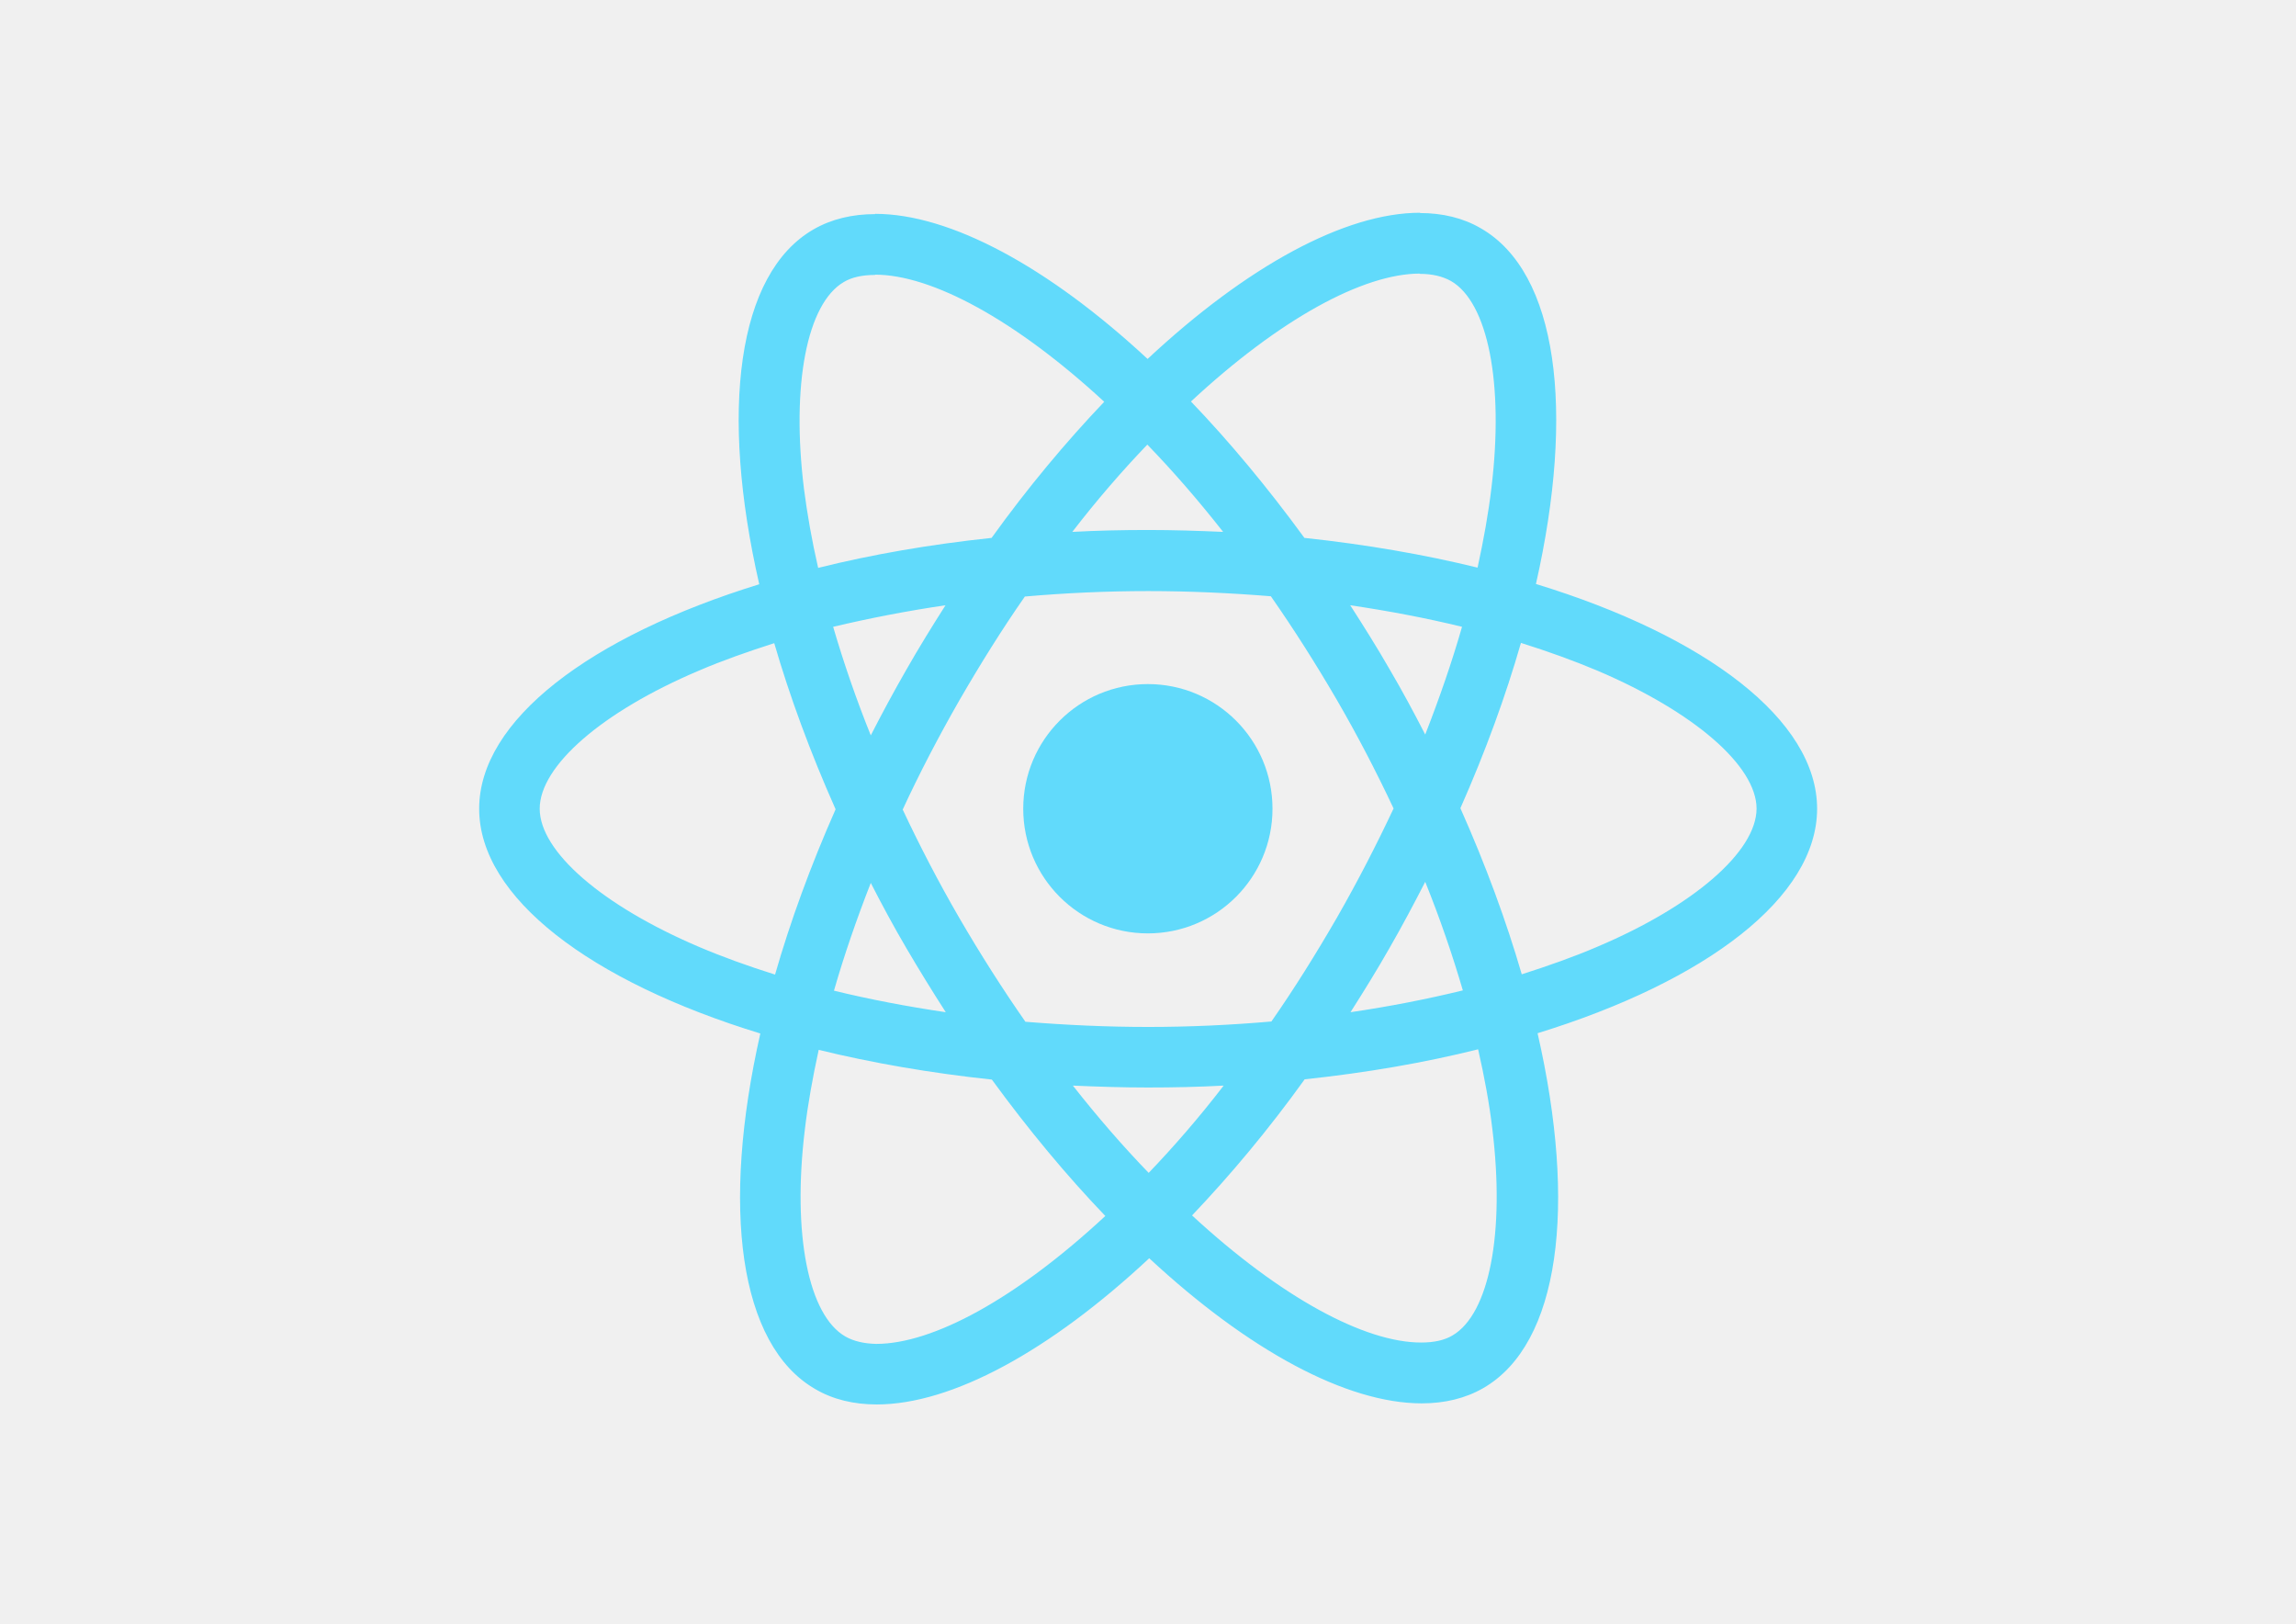
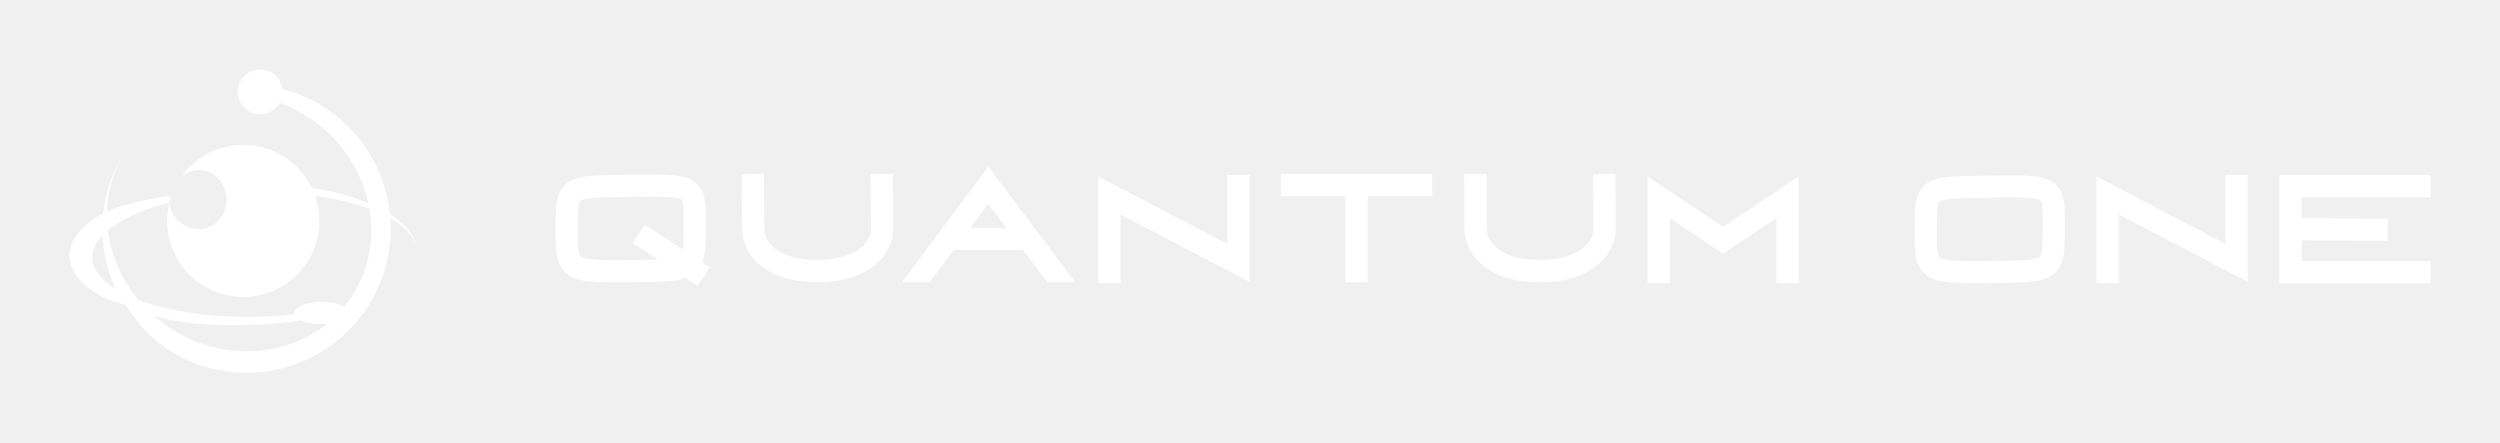
- <svg xmlns="http://www.w3.org/2000/svg" viewBox="0 0 841.9 595.3">
-   <g fill="#61DAFB">
-     <path d="M666.3 296.5c0-32.5-40.7-63.3-103.1-82.4 14.4-63.6 8-114.2-20.2-130.4-6.5-3.8-14.1-5.6-22.4-5.6v22.3c4.6 0 8.3.9 11.4 2.6 13.6 7.8 19.5 37.5 14.9 75.7-1.1 9.4-2.9 19.3-5.1 29.4-19.6-4.8-41-8.5-63.5-10.9-13.5-18.5-27.5-35.3-41.6-50 32.6-30.3 63.2-46.9 84-46.9V78c-27.5 0-63.5 19.6-99.9 53.6-36.4-33.8-72.4-53.2-99.9-53.2v22.3c20.7 0 51.4 16.5 84 46.6-14 14.7-28 31.4-41.3 49.9-22.6 2.4-44 6.1-63.6 11-2.3-10-4-19.7-5.2-29-4.7-38.2 1.1-67.9 14.6-75.8 3-1.8 6.9-2.6 11.5-2.6V78.5c-8.4 0-16 1.8-22.6 5.6-28.1 16.2-34.4 66.7-19.9 130.1-62.2 19.2-102.7 49.9-102.7 82.3 0 32.5 40.7 63.3 103.1 82.4-14.4 63.6-8 114.2 20.2 130.4 6.5 3.8 14.1 5.6 22.5 5.6 27.5 0 63.5-19.6 99.9-53.6 36.4 33.8 72.4 53.2 99.9 53.2 8.4 0 16-1.8 22.6-5.6 28.1-16.2 34.4-66.7 19.9-130.1 62-19.1 102.5-49.9 102.5-82.3zm-130.2-66.7c-3.7 12.9-8.3 26.2-13.5 39.5-4.1-8-8.4-16-13.1-24-4.6-8-9.5-15.8-14.4-23.4 14.2 2.1 27.9 4.7 41 7.9zm-45.8 106.5c-7.8 13.5-15.8 26.3-24.1 38.2-14.9 1.3-30 2-45.2 2-15.1 0-30.2-.7-45-1.9-8.3-11.9-16.4-24.6-24.2-38-7.6-13.1-14.5-26.4-20.8-39.8 6.2-13.4 13.2-26.8 20.7-39.9 7.8-13.5 15.8-26.3 24.1-38.2 14.9-1.3 30-2 45.2-2 15.1 0 30.2.7 45 1.9 8.3 11.9 16.4 24.6 24.2 38 7.6 13.1 14.5 26.4 20.8 39.8-6.3 13.4-13.2 26.8-20.7 39.9zm32.3-13c5.4 13.4 10 26.8 13.8 39.8-13.1 3.2-26.9 5.9-41.2 8 4.9-7.7 9.8-15.6 14.4-23.7 4.6-8 8.9-16.1 13-24.1zM421.2 430c-9.3-9.6-18.6-20.3-27.8-32 9 .4 18.2.7 27.5.7 9.4 0 18.7-.2 27.8-.7-9 11.7-18.3 22.4-27.5 32zm-74.4-58.9c-14.2-2.1-27.9-4.7-41-7.9 3.7-12.9 8.3-26.2 13.5-39.5 4.1 8 8.4 16 13.1 24 4.7 8 9.5 15.8 14.4 23.4zM420.7 163c9.3 9.6 18.6 20.3 27.8 32-9-.4-18.2-.7-27.5-.7-9.4 0-18.7.2-27.8.7 9-11.7 18.3-22.4 27.5-32zm-74 58.9c-4.9 7.7-9.8 15.6-14.4 23.7-4.6 8-8.9 16-13 24-5.4-13.4-10-26.8-13.8-39.8 13.1-3.1 26.9-5.8 41.2-7.9zm-90.5 125.2c-35.4-15.1-58.3-34.9-58.3-50.6 0-15.7 22.9-35.6 58.3-50.6 8.6-3.7 18-7 27.7-10.1 5.7 19.6 13.2 40 22.5 60.9-9.2 20.8-16.6 41.1-22.2 60.6-9.9-3.1-19.3-6.5-28-10.2zM310 490c-13.6-7.8-19.5-37.5-14.9-75.7 1.1-9.4 2.9-19.3 5.1-29.4 19.6 4.8 41 8.5 63.5 10.9 13.5 18.5 27.5 35.3 41.6 50-32.6 30.3-63.2 46.9-84 46.9-4.5-.1-8.3-1-11.3-2.7zm237.2-76.2c4.7 38.2-1.1 67.9-14.6 75.8-3 1.8-6.9 2.6-11.5 2.6-20.7 0-51.4-16.5-84-46.6 14-14.7 28-31.4 41.3-49.9 22.6-2.4 44-6.1 63.6-11 2.3 10.1 4.1 19.8 5.2 29.1zm38.5-66.7c-8.6 3.7-18 7-27.7 10.1-5.7-19.6-13.2-40-22.5-60.9 9.2-20.8 16.6-41.1 22.2-60.6 9.9 3.1 19.3 6.5 28.1 10.2 35.4 15.1 58.3 34.9 58.3 50.6-.1 15.7-23 35.6-58.4 50.6zM320.8 78.4z" />
-     <circle cx="420.9" cy="296.5" r="45.7" />
-     <path d="M520.5 78.1z" />
+ <svg xmlns="http://www.w3.org/2000/svg" version="1.1" width="3176.471" height="561.883" viewBox="0 0 3176.471 561.883">
+   <g transform="scale(8.823529) translate(10, 10)">
+     <defs id="SvgjsDefs3203">
+       <linearGradient id="SvgjsLinearGradient3208">
+         <stop id="SvgjsStop3209" stop-color="#00ff8f" offset="0" />
+         <stop id="SvgjsStop3210" stop-color="#00a1ff" offset="1" />
+       </linearGradient>
+     </defs>
+     <g id="SvgjsG3204" featureKey="5TMTKC-0" transform="matrix(0.5415569,0,0,0.5415569,-1.611994,-4.526274)" fill="#fff">
+       <path d="M18.127,29.497c-3.363,5.156-5.037,10.954-5.161,16.799c-0.358,0.191-0.708,0.388-1.047,0.584  c0.588-5.979,2.599-11.904,6.132-17.269C18.074,29.574,18.1,29.536,18.127,29.497z M95.303,56.635c0,0.021-0.003,0.043-0.003,0.065  c-0.093-3.274-2.66-6.282-7.015-8.765c0.593,8.123-1.391,16.497-6.215,23.825c-11.64,17.681-35.408,22.573-53.085,10.936  c-4.403-2.899-8.013-7.067-10.771-11.189c-0.002,0-0.005-0.507-0.008-0.507h-0.002C8.939,69,3.081,63.362,2.978,57.846  c-0.08-4.241,3.252-7.965,8.94-11.225c0.34-0.196,0.691-0.264,1.049-0.455c4.583-2.437,16.997-4.293,16.997-4.293  s-0.322,1.005-0.411,1.913c-7.06,1.788-12.765,4.33-16.346,7.279c0.807,6.634,3.57,13.116,8.076,18.551  c7.906,2.991,18.979,4.74,31.205,4.512c3.532-0.065,6.958-0.289,10.242-0.661c-0.021-0.079-0.034-0.162-0.034-0.244  c-0.029-1.628,3.161-3.008,7.132-3.081c2.62-0.048,4.925,0.481,6.195,1.32c0.703-0.854,1.363-1.75,1.983-2.692  c4.663-7.079,6.116-15.391,4.742-23.369c-4.089-1.514-8.999-2.697-14.462-3.456c0.736,2.092,1.135,4.344,1.135,6.686  c0,11.169-9.055,20.224-20.224,20.224c-11.168,0-20.223-9.055-20.223-20.224c0-1.657,0.199-3.27,0.578-4.812c0,0-0.185,0.046,0,0  c0.337,3.995,4.002,7,7.843,7c4.063,0,7.36-3.512,7.36-7.842c0-0.136-0.003-0.274-0.011-0.409c-0.002-0.09-0.011-0.18-0.019-0.271  c-0.024-0.311-0.063-0.618-0.122-0.917c-0.183-0.934-0.52-1.806-0.987-2.586c-1.04-1.756-2.718-3.042-4.691-3.485  c-0.204-0.045-0.411-0.082-0.621-0.111c-0.148-0.018-0.3-0.034-0.451-0.045c-0.162-0.011-0.324-0.016-0.488-0.016  c-0.104,0-0.204,0.002-0.305,0.009c-1.604,0.068-3.098,0.681-4.275,1.67c3.671-5.092,9.657-8.408,16.412-8.408  c8.016,0,14.941,4.664,18.214,11.423c0.002,0.008,0.007,0.056,0.011,0.062C73.111,40.809,78.215,42,82.449,44h0.012  c-1.934-9-7.416-17.315-15.909-22.907c-2.45-1.613-5.011-2.923-7.633-3.902c-0.076,0.148-0.165,0.284-0.258,0.425  c-1.813,2.753-5.514,3.512-8.267,1.698c-2.753-1.811-3.515-5.514-1.703-8.267c1.814-2.756,5.511-3.518,8.267-1.704  c1.506,0.992,2.419,2.554,2.634,4.211c3.997,1.027,7.898,2.721,11.543,5.122c10.009,6.591,15.922,17.072,17.051,28.136  C92.632,49.628,95.234,52.972,95.303,56.635z M15.244,66.719c-2.068-4.504-3.246-9.37-3.474-14.309  c-1.795,1.869-2.761,3.882-2.721,5.964C9.107,61.464,11.364,64.315,15.244,66.719z M71.533,75.93  c-0.513,0.059-1.045,0.093-1.595,0.104c-2.177,0.04-4.135-0.321-5.46-0.92c-4.689,0.748-9.729,1.112-14.986,1.21  C40.838,76.487,32.725,76,25.774,74h-0.003c-0.011,0-0.023,0.074-0.034,0.07c1.223,1.054,2.528,2.08,3.915,2.992  C43.215,85.99,60.237,85.112,71.533,75.93z" />
+     </g>
+     <g id="SvgjsG3205" featureKey="nameFeature-0" transform="matrix(1.365719,0,0,1.365719,67.72073,3.468942)" fill="#fff">
+       <path d="M17.933 18.332 l-1.282 1.948 l-1.259 -0.829 c-1.131 0.4 -2.809 0.417 -5.794 0.447 c-0.579 0.006 -1.112 0.01 -1.605 0.01 c-2.935 0 -4.411 -0.155 -5.354 -1.092 c-0.982 -0.976 -0.976 -2.413 -0.968 -4.588 c0.009 -2.427 0.015 -3.892 1.245 -4.801 c1.061 -0.784 2.603 -0.805 5.98 -0.851 l0.674 -0.009 c4.209 -0.06 5.951 -0.085 7.036 0.99 c0.918 0.91 0.91 2.226 0.899 4.218 c-0.001 0.148 -0.002 0.302 -0.002 0.461 c-0.004 1.182 -0.008 2.037 -0.132 2.757 c-0.042 0.243 -0.106 0.528 -0.222 0.82 z M9.574 17.566 c1.095 -0.011 2.067 -0.021 2.876 -0.052 l-2.654 -1.747 l1.282 -1.948 l4.015 2.643 c0.07 -0.524 0.073 -1.302 0.077 -2.234 c0.001 -0.161 0.001 -0.316 0.002 -0.466 c0.007 -1.145 0.013 -2.329 -0.209 -2.549 c-0.276 -0.273 -1.512 -0.336 -3.158 -0.336 c-0.677 0 -1.424 0.011 -2.202 0.022 l-0.676 0.009 c-2.419 0.032 -4.167 0.056 -4.625 0.394 c-0.289 0.213 -0.293 1.475 -0.299 2.935 c-0.005 1.356 -0.01 2.637 0.28 2.925 c0.456 0.453 2.914 0.428 5.291 0.404 z M37.227 8.487 l0.042 5.7 c0.017 1.261 -0.492 2.486 -1.433 3.448 c-0.998 1.02 -2.941 2.242 -6.527 2.268 c-0.035 0 -0.07 0 -0.104 0 c-2.715 0 -4.982 -0.78 -6.393 -2.201 c-0.97 -0.977 -1.495 -2.222 -1.48 -3.506 l-0.042 -5.692 l2.348 -0.017 l0.042 5.717 l-0 0.013 c-0.01 0.662 0.267 1.296 0.799 1.832 c0.98 0.987 2.689 1.522 4.814 1.507 c2.168 -0.016 3.896 -0.571 4.866 -1.563 c0.509 -0.52 0.773 -1.135 0.764 -1.776 l0 -0.008 l-0.042 -5.704 z M47.295 7.711 l9.177 12.19 l-2.951 0 l-2.566 -3.397 l-7.32 0 l-2.529 3.397 l-2.918 0 z M45.396 14.156 l3.798 0 l-1.899 -2.532 z M72.479 8.593 l2.348 0 l0 11.25 l-13.59 -7.098 l0 7.256 l-2.348 0 l0 -11.25 l13.59 7.098 l0 -7.256 z M78.169 8.475 l15.938 0 l0 2.348 l-6.795 0 l0 9.093 l-2.348 0 l0 -9.093 l-6.795 0 l0 -2.348 z M113.407 8.487 l0.042 5.7 c0.017 1.261 -0.492 2.486 -1.433 3.448 c-0.998 1.02 -2.941 2.242 -6.527 2.268 c-0.035 0 -0.07 0 -0.104 0 c-2.715 0 -4.982 -0.78 -6.393 -2.201 c-0.97 -0.977 -1.495 -2.222 -1.48 -3.506 l-0.042 -5.692 l2.348 -0.017 l0.042 5.717 l-0 0.013 c-0.01 0.662 0.267 1.296 0.799 1.832 c0.98 0.987 2.689 1.522 4.814 1.507 c2.168 -0.016 3.896 -0.571 4.866 -1.563 c0.509 -0.52 0.773 -1.135 0.764 -1.776 l0 -0.008 l-0.042 -5.704 z M124.778 14.063 l7.969 -5.313 l0 11.25 l-2.348 0 l0 -6.863 l-5.621 3.747 l-5.621 -3.747 l0 6.863 l-2.348 0 l0 -11.25 z M159.905 9.649 c0.918 0.91 0.91 2.226 0.899 4.218 c-0.001 0.148 -0.002 0.302 -0.002 0.461 c-0.004 1.182 -0.008 2.037 -0.132 2.757 c-0.106 0.614 -0.35 1.5 -1.244 2.095 c-1.132 0.755 -2.823 0.772 -6.528 0.809 c-0.579 0.006 -1.112 0.01 -1.605 0.01 c-2.935 0 -4.411 -0.155 -5.354 -1.092 c-0.982 -0.976 -0.976 -2.413 -0.968 -4.588 c0.009 -2.427 0.015 -3.892 1.245 -4.801 c1.061 -0.784 2.603 -0.805 5.98 -0.851 l0.674 -0.009 c4.209 -0.06 5.951 -0.085 7.035 0.99 z M158.471 13.854 c0.007 -1.145 0.013 -2.329 -0.209 -2.549 c-0.276 -0.273 -1.512 -0.336 -3.158 -0.336 c-0.677 0 -1.424 0.011 -2.202 0.022 l-0.676 0.009 c-2.419 0.032 -4.167 0.056 -4.625 0.394 c-0.289 0.213 -0.293 1.474 -0.299 2.935 c-0.005 1.356 -0.01 2.637 0.28 2.925 c0.455 0.453 2.914 0.428 5.291 0.404 c2.73 -0.027 4.703 -0.047 5.258 -0.417 c0.327 -0.218 0.331 -1.352 0.337 -2.921 c0.001 -0.161 0.001 -0.316 0.002 -0.466 z M177.739 8.593 l2.348 0 l0 11.25 l-13.59 -7.098 l0 7.256 l-2.348 0 l0 -11.25 l13.59 7.098 l0 -7.256 z M199.367 10.951 l-13.59 0 l0 2.186 l9.064 0.034 l-0.009 2.348 l-9.056 -0.034 l0 2.178 l13.59 0 l0 2.348 l-15.938 0 l0 -11.407 l15.938 0 l0 2.348 z" />
+     </g>
  </g>
</svg>
